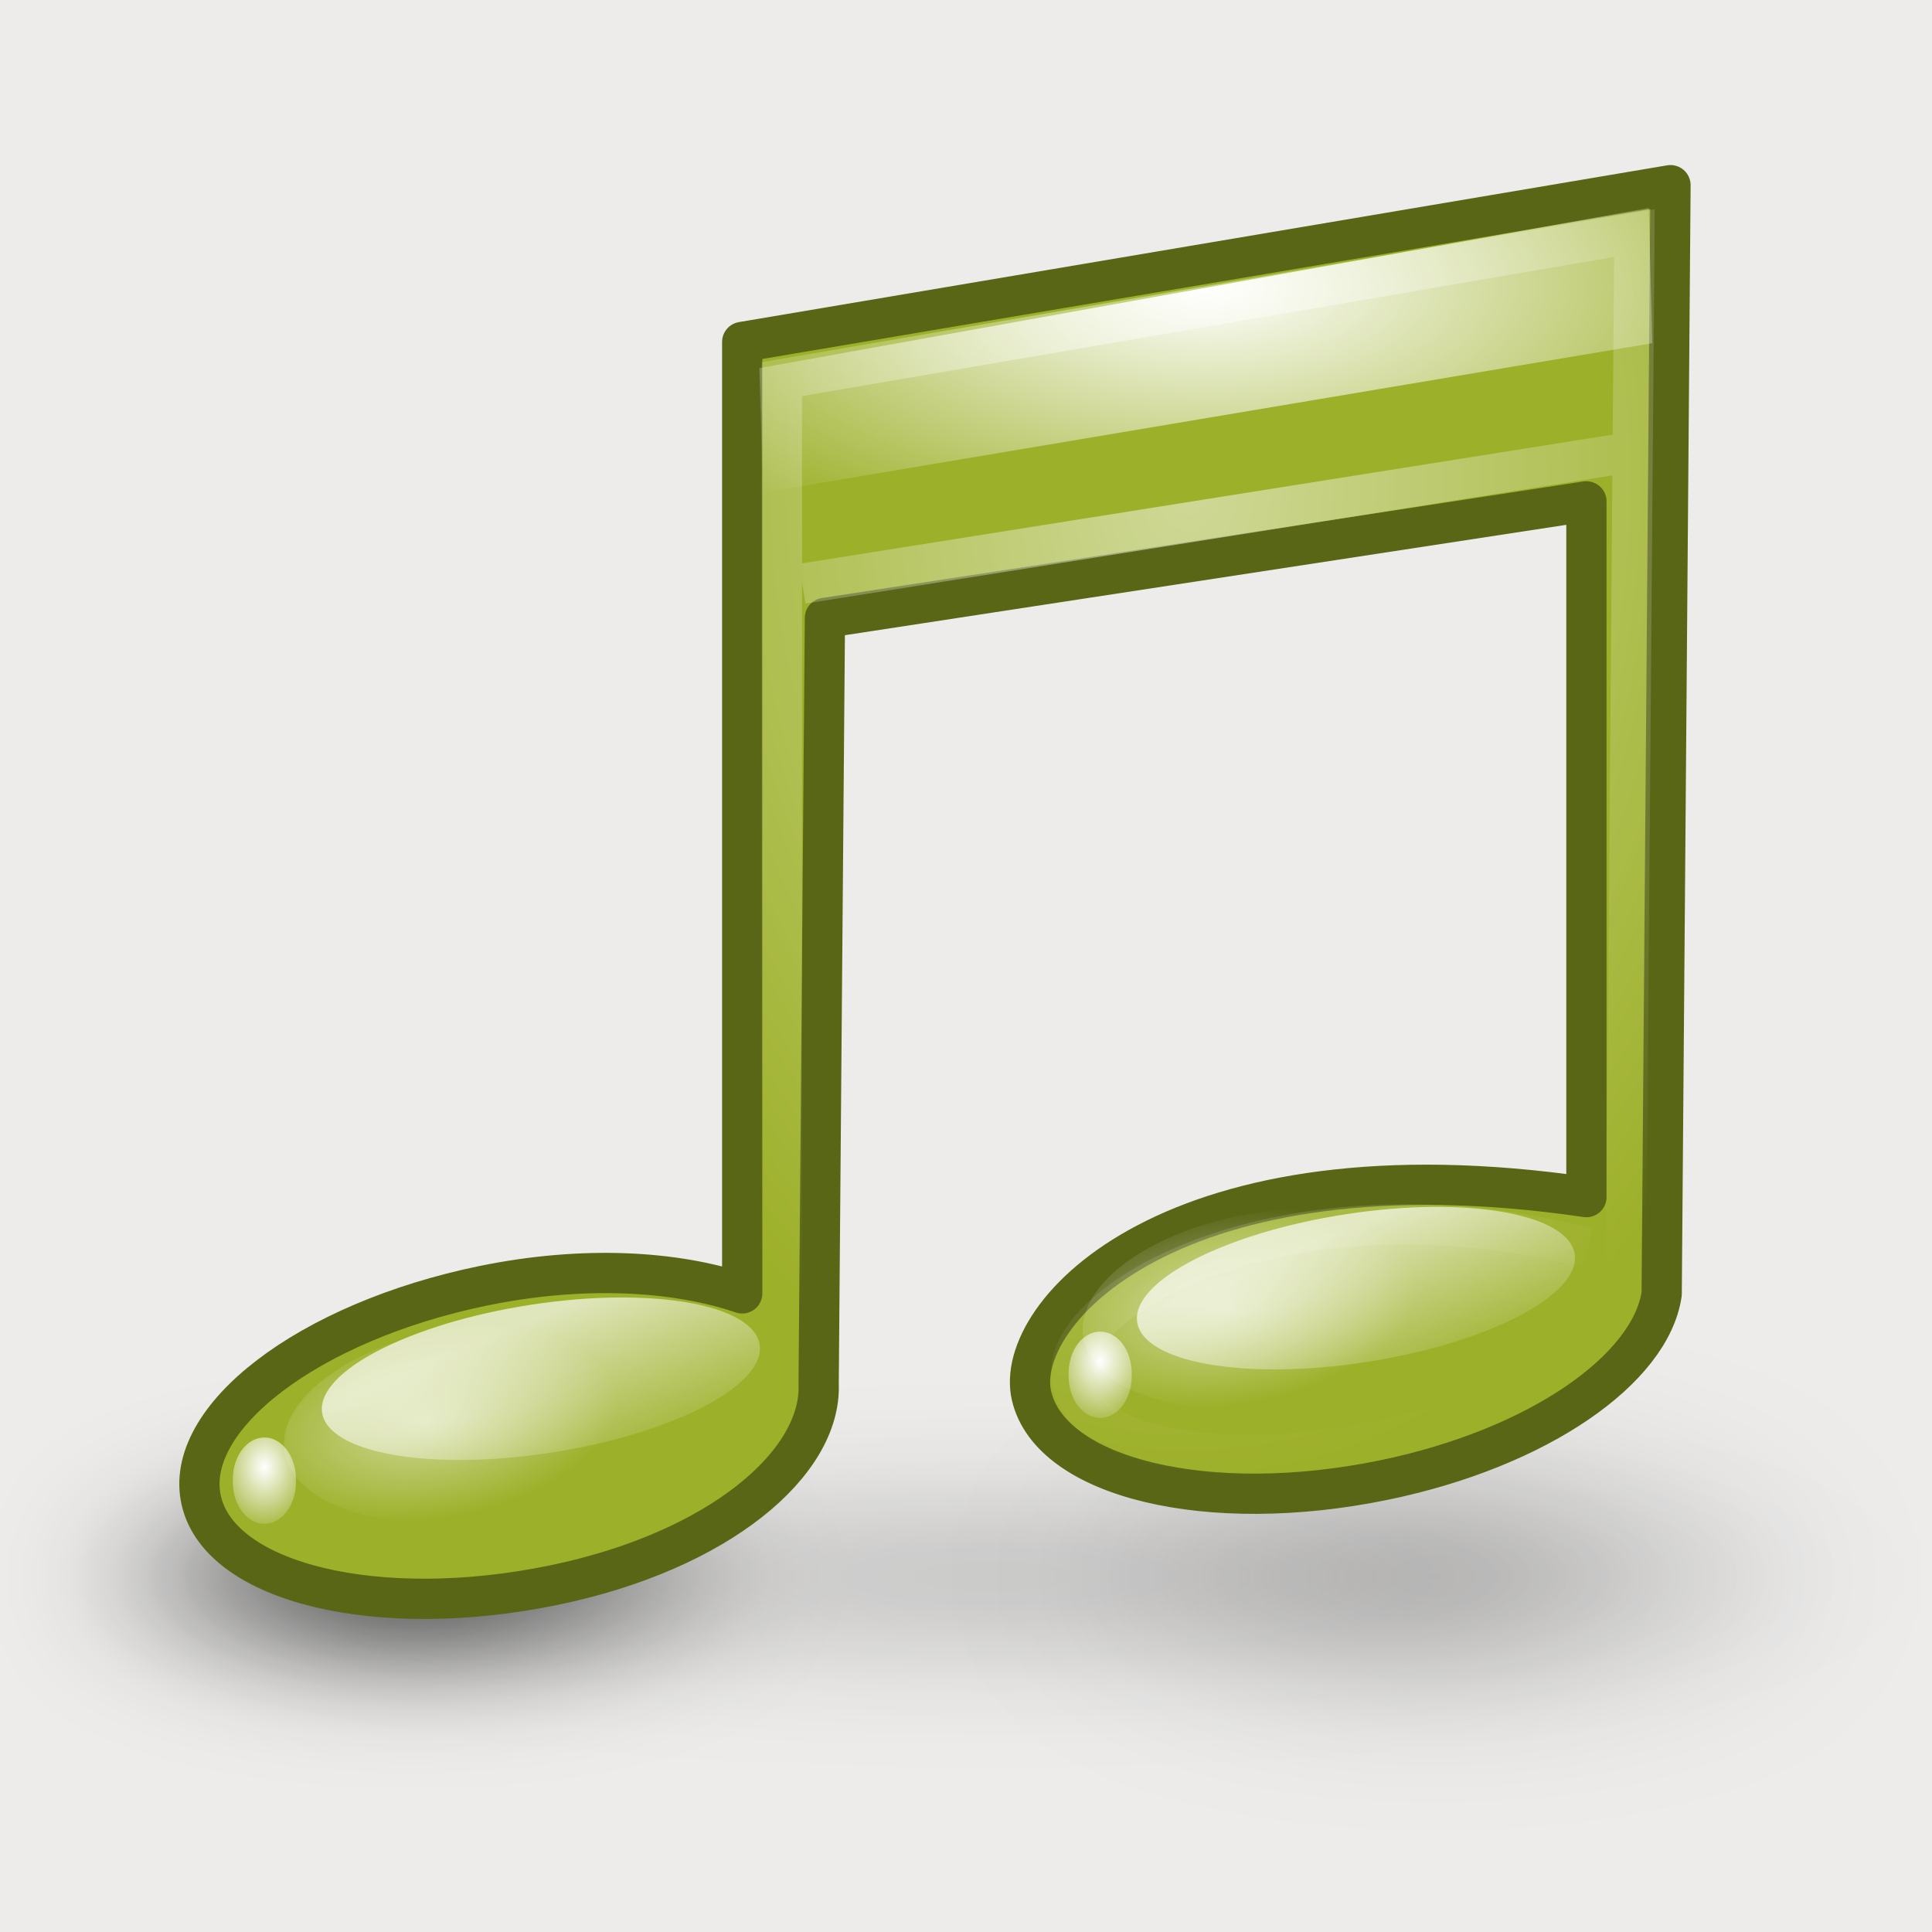
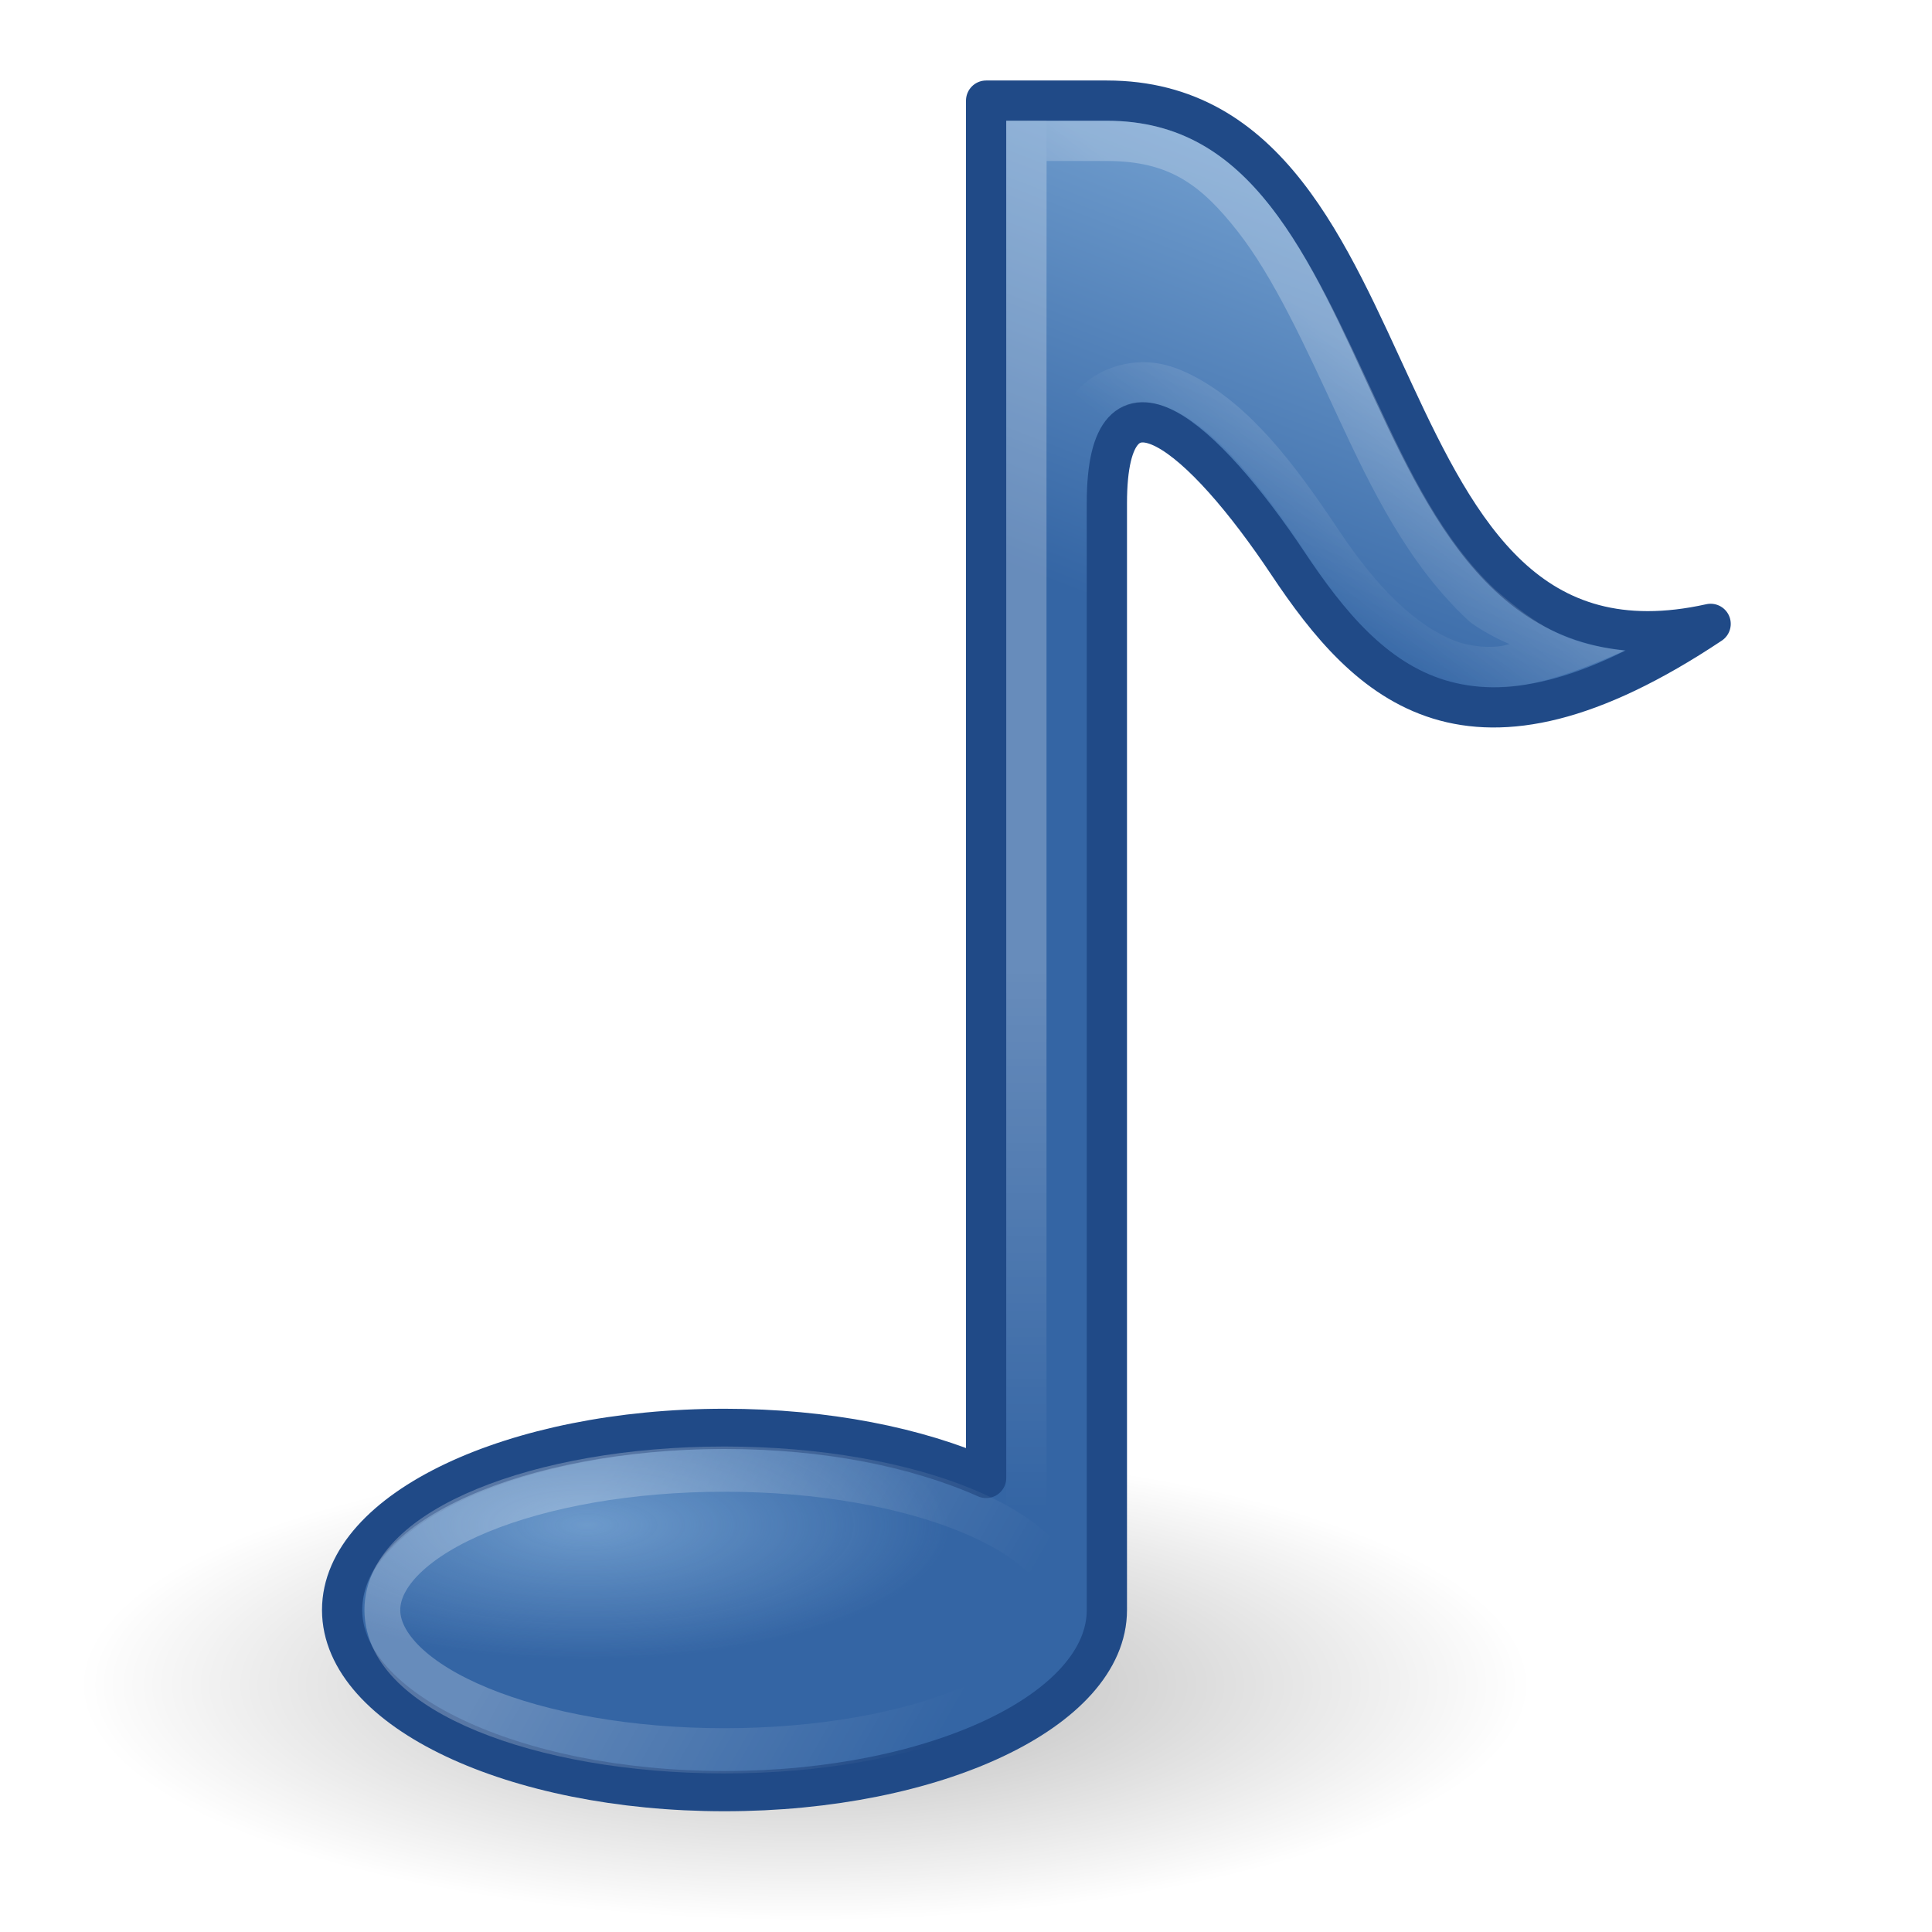
<svg xmlns="http://www.w3.org/2000/svg" xmlns:xlink="http://www.w3.org/1999/xlink" width="48" height="48" viewBox="0 0 48 48">
-   <rect fill="#EDECEB" width="48" height="48" />
-   <svg width="48" height="48" viewBox="0 0 48 48" version="1.0">
-     <defs>
-       <filter x="-0.159" width="1.317" y="-0.543" height="2.087" id="filter5944">
-         <feGaussianBlur stdDeviation="7.064" id="feGaussianBlur5946" />
-       </filter>
-       <filter x="-0.085" width="1.169" y="-0.603" height="2.207" id="filter6033">
-         <feGaussianBlur stdDeviation="5.438" id="feGaussianBlur6035" />
-       </filter>
-       <filter x="-0.192" width="1.384" y="-0.657" height="2.314" id="filter6073">
-         <feGaussianBlur stdDeviation="8.543" id="feGaussianBlur6075" />
-       </filter>
-       <linearGradient id="linearGradient2315">
-         <stop id="stop2317" offset="0" style="stop-color:#ffffff;stop-opacity:1;" />
-         <stop id="stop2319" offset="1" style="stop-color:#ffffff;stop-opacity:0;" />
+   <svg width="48" height="48" id="svg2307" version="1.0">
+     <defs id="defs2309">
+       <linearGradient id="linearGradient3290">
+         <stop style="stop-color:#3465a4;stop-opacity:1" offset="0" id="stop3292" />
+         <stop style="stop-color:#729fcf;stop-opacity:1" offset="1" id="stop3294" />
      </linearGradient>
-       <linearGradient id="linearGradient5948">
-         <stop style="stop-color:#000000;stop-opacity:1;" offset="0" id="stop5950" />
-         <stop style="stop-color:#000000;stop-opacity:0;" offset="1" id="stop5952" />
+       <linearGradient id="linearGradient3278">
+         <stop style="stop-color:#ffffff;stop-opacity:1;" offset="0" id="stop3280" />
+         <stop style="stop-color:#ffffff;stop-opacity:0;" offset="1" id="stop3282" />
      </linearGradient>
-       <linearGradient id="linearGradient5957">
-         <stop style="stop-color:#000000;stop-opacity:1;" offset="0" id="stop5959" />
-         <stop style="stop-color:#000000;stop-opacity:0;" offset="1" id="stop5961" />
+       <linearGradient id="linearGradient3261">
+         <stop style="stop-color:#ffffff;stop-opacity:1;" offset="0" id="stop3263" />
+         <stop style="stop-color:#ffffff;stop-opacity:0;" offset="1" id="stop3265" />
      </linearGradient>
-       <linearGradient id="linearGradient6002">
-         <stop style="stop-color:#ffffff;stop-opacity:1;" offset="0" id="stop6004" />
-         <stop style="stop-color:#ffffff;stop-opacity:0;" offset="1" id="stop6006" />
+       <linearGradient id="linearGradient3241">
+         <stop id="stop3243" offset="0" style="stop-color:#729fcf;stop-opacity:1" />
+         <stop id="stop3245" offset="1" style="stop-color:#729fcf;stop-opacity:0" />
      </linearGradient>
-       <linearGradient id="linearGradient6982">
-         <stop style="stop-color:#ffffff;stop-opacity:1;" offset="0" id="stop6984" />
-         <stop style="stop-color:#ffffff;stop-opacity:0;" offset="1" id="stop6986" />
+       <linearGradient id="linearGradient2397">
+         <stop style="stop-color:#ffffff;stop-opacity:1;" offset="0" id="stop2399" />
+         <stop style="stop-color:#ffffff;stop-opacity:0;" offset="1" id="stop2401" />
      </linearGradient>
-       <linearGradient id="linearGradient6992">
-         <stop style="stop-color:#ffffff;stop-opacity:1;" offset="0" id="stop6994" />
-         <stop style="stop-color:#ffffff;stop-opacity:0;" offset="1" id="stop6996" />
+       <linearGradient id="linearGradient3232">
+         <stop id="stop3234" offset="0" style="stop-color:#000000;stop-opacity:1;" />
+         <stop id="stop3236" offset="1" style="stop-color:#000000;stop-opacity:0;" />
      </linearGradient>
-       <linearGradient id="linearGradient7010">
-         <stop style="stop-color:#ffffff;stop-opacity:1;" offset="0" id="stop7012" />
-         <stop style="stop-color:#ffffff;stop-opacity:0;" offset="1" id="stop7014" />
-       </linearGradient>
-       <linearGradient xlink:href="#linearGradient6002" id="linearGradient7088" gradientUnits="userSpaceOnUse" x1="181.841" y1="149.632" x2="191.141" y2="181.3" />
-       <linearGradient xlink:href="#linearGradient6002" id="linearGradient7090" gradientUnits="userSpaceOnUse" x1="181.841" y1="149.632" x2="191.141" y2="181.3" />
-       <radialGradient xlink:href="#linearGradient7010" id="radialGradient7056" gradientUnits="userSpaceOnUse" gradientTransform="matrix(1.644366,0,0,2.172948,-195.1492,-102.1843)" cx="302.854" cy="86.963" fx="302.854" fy="86.963" r="0.784" />
-       <radialGradient xlink:href="#linearGradient7010" id="radialGradient7058" gradientUnits="userSpaceOnUse" gradientTransform="matrix(1.644366,0,0,2.172948,-195.1492,-102.1843)" cx="302.854" cy="86.963" fx="302.854" fy="86.963" r="0.784" />
-       <radialGradient xlink:href="#linearGradient2315" id="radialGradient7082" gradientUnits="userSpaceOnUse" gradientTransform="matrix(1,0,0,0.509804,0,16.05392)" cx="4.392" cy="32.308" fx="4.392" fy="32.308" r="6.375" />
-       <radialGradient xlink:href="#linearGradient2315" id="radialGradient7084" gradientUnits="userSpaceOnUse" gradientTransform="matrix(1,0,0,0.509804,0,16.05392)" cx="4.392" cy="32.308" fx="4.392" fy="32.308" r="6.375" />
-       <radialGradient xlink:href="#linearGradient6992" id="radialGradient7095" gradientUnits="userSpaceOnUse" gradientTransform="matrix(1.44762,-5.1119044e-6,2.2611777e-6,0.6403339,-145.9333,19.73363)" cx="326.02" cy="58.371" fx="326.02" fy="58.371" r="11.093" />
-       <radialGradient xlink:href="#linearGradient6982" id="radialGradient7100" gradientUnits="userSpaceOnUse" gradientTransform="matrix(0.9571167,0,1.3684827e-8,1.403297,297.2121,42.64872)" cx="29.674" cy="13.772" fx="29.674" fy="13.772" r="17.742" />
-       <radialGradient xlink:href="#linearGradient5957" id="radialGradient7107" gradientUnits="userSpaceOnUse" gradientTransform="matrix(1,0,0,0.2921348,0,150.0674)" cx="72.5" cy="212" fx="72.5" fy="212" r="44.5" />
-       <radialGradient xlink:href="#linearGradient5948" id="radialGradient7109" gradientUnits="userSpaceOnUse" gradientTransform="matrix(1,0,0,0.2921348,0,150.0674)" cx="72.5" cy="212" fx="72.5" fy="212" r="44.5" />
-       <radialGradient xlink:href="#linearGradient5948" id="radialGradient7111" gradientUnits="userSpaceOnUse" gradientTransform="matrix(1,0,0,0.2921348,0,150.0674)" cx="72.5" cy="212" fx="72.5" fy="212" r="44.5" />
+       <radialGradient xlink:href="#linearGradient3232" id="radialGradient2227" gradientUnits="userSpaceOnUse" gradientTransform="matrix(1,0,0,0.4166667,0,11.375)" cx="10" cy="19.5" fx="10" fy="19.5" r="6" />
+       <radialGradient xlink:href="#linearGradient3241" id="radialGradient2231" gradientUnits="userSpaceOnUse" gradientTransform="matrix(0.9163208,0,2.4558126e-7,0.2494089,2.780911,31.30509)" cx="31.49" cy="38.487" fx="31.49" fy="38.487" r="6.187" />
+       <linearGradient xlink:href="#linearGradient2397" id="linearGradient3249" gradientUnits="userSpaceOnUse" x1="32.196" y1="39.533" x2="37.485" y2="43.331" />
+       <linearGradient xlink:href="#linearGradient3261" id="linearGradient3267" x1="27.5" y1="24.12" x2="27.5" y2="37.482" gradientUnits="userSpaceOnUse" />
+       <linearGradient xlink:href="#linearGradient3278" id="linearGradient3284" x1="31.25" y1="5.25" x2="28.062" y2="9.312" gradientUnits="userSpaceOnUse" />
+       <linearGradient xlink:href="#linearGradient3290" id="linearGradient3296" x1="31.82" y1="15.915" x2="36.151" y2="4.69" gradientUnits="userSpaceOnUse" gradientTransform="translate(-2,0)" />
    </defs>
-     <g transform="translate(-296.062,-49.9963)">
-       <g style="display:inline;enable-background:new" id="g8184">
-         <path transform="matrix(0.1986123,0,0,0.1986123,291.9306,47.05504)" d="M 117,212 A 44.5,13 0 1 1 28,212 A 44.5,13 0 1 1 117,212 z" id="path8186" style="fill:url(#radialGradient7107);fill-opacity:1;fill-rule:evenodd;stroke:none;stroke-width:2;stroke-linecap:round;stroke-linejoin:round;marker:none;marker-start:none;marker-mid:none;marker-end:none;stroke-miterlimit:4;stroke-dasharray:none;stroke-dashoffset:0;stroke-opacity:1;visibility:visible;display:inline;overflow:visible;filter:url(#filter5944);enable-background:accumulate" />
-         <path transform="matrix(0.4768755,0,0,0.229168,286.1559,40.57722)" d="M 117,212 A 44.5,13 0 1 1 28,212 A 44.5,13 0 1 1 117,212 z" id="path8188" style="opacity:0.211;fill:url(#radialGradient7109);fill-opacity:1;fill-rule:evenodd;stroke:none;stroke-width:2;stroke-linecap:round;stroke-linejoin:round;marker:none;marker-start:none;marker-mid:none;marker-end:none;stroke-miterlimit:4;stroke-dasharray:none;stroke-dashoffset:0;stroke-opacity:1;visibility:visible;display:inline;overflow:visible;filter:url(#filter6033);enable-background:accumulate" />
-         <path style="opacity:0.343;fill:url(#radialGradient7111);fill-opacity:1;fill-rule:evenodd;stroke:none;stroke-width:2;stroke-linecap:round;stroke-linejoin:round;marker:none;marker-start:none;marker-mid:none;marker-end:none;stroke-miterlimit:4;stroke-dasharray:none;stroke-dashoffset:0;stroke-opacity:1;visibility:visible;display:inline;overflow:visible;filter:url(#filter6073);enable-background:accumulate" id="path8190" d="M 117,212 A 44.5,13 0 1 1 28,212 A 44.5,13 0 1 1 117,212 z" transform="matrix(0.229168,0,0,0.229168,315.1377,40.57722)" />
-         <path style="fill:#9db029;fill-opacity:1;fill-rule:nonzero;stroke:#596616;stroke-width:1;stroke-linecap:round;stroke-linejoin:round;marker:none;marker-start:none;marker-mid:none;marker-end:none;stroke-miterlimit:4;stroke-dashoffset:0;stroke-opacity:1;visibility:visible;display:block" d="M 337.565,54.597 C 337.565,54.597 314.502,58.492 314.502,58.492 L 314.502,82.13 C 312.856,81.572 310.57,81.426 308.065,81.942 C 303.708,82.839 300.587,85.242 301.065,87.286 C 301.542,89.33 305.458,90.277 309.815,89.38 C 313.931,88.532 316.482,86.342 316.401,84.38 L 316.557,65.348 C 316.557,65.348 335.476,62.453 335.476,62.453 L 335.476,79.738 C 325.226,78.238 321.212,82.631 321.69,84.675 C 322.167,86.719 326.083,87.666 330.44,86.769 C 334.305,85.973 337.072,84.006 337.346,82.144 L 337.565,54.597 z" id="path8192" />
-         <path id="path8194" d="M 335.508,80.999 C 327.942,79.072 322.243,82.375 322.697,84.319 C 323.276,87.513 335.075,86.432 336.461,81.662 L 336.669,55.786 C 336.669,55.786 315.487,59.416 315.487,59.416 L 315.487,83.287 C 307.922,81.382 301.754,85.122 302.208,87.066 C 302.913,90.385 315.835,88.256 315.758,84.015 M 315.995,64.498 C 315.995,64.498 336.436,61.252 336.436,61.252" style="opacity:0.512;fill:none;fill-opacity:1;fill-rule:nonzero;stroke:url(#radialGradient7100);stroke-width:1;stroke-linecap:butt;stroke-linejoin:miter;marker:none;marker-start:none;marker-mid:none;marker-end:none;stroke-miterlimit:4;stroke-dasharray:none;stroke-dashoffset:0;stroke-opacity:1;visibility:visible;display:block" />
-         <path transform="matrix(0.734516,-0.111645,0.111645,0.734516,299.8429,61.9441)" d="M 12.25,32.75 A 6.375,3.25 0 1 1 -0.5,32.75 A 6.375,3.25 0 1 1 12.25,32.75 z" id="path8196" style="opacity:0.512;fill:url(#radialGradient7082);fill-opacity:1;fill-rule:nonzero;stroke:none;stroke-width:1;stroke-linecap:butt;stroke-linejoin:miter;marker:none;marker-start:none;marker-mid:none;marker-end:none;stroke-miterlimit:4;stroke-dasharray:none;stroke-dashoffset:0;stroke-opacity:1;visibility:visible;display:block;overflow:visible" />
-         <path style="opacity:0.512;fill:url(#radialGradient7084);fill-opacity:1;fill-rule:nonzero;stroke:none;stroke-width:1;stroke-linecap:butt;stroke-linejoin:miter;marker:none;marker-start:none;marker-mid:none;marker-end:none;stroke-miterlimit:4;stroke-dasharray:none;stroke-dashoffset:0;stroke-opacity:1;visibility:visible;display:block;overflow:visible" id="path8198" d="M 12.25,32.75 A 6.375,3.25 0 1 1 -0.5,32.75 A 6.375,3.25 0 1 1 12.25,32.75 z" transform="matrix(0.734516,-0.111645,0.111645,0.734516,319.6855,59.10945)" />
-         <path style="fill:url(#radialGradient7095);fill-opacity:1;fill-rule:evenodd;stroke:none;stroke-width:1px;stroke-linecap:butt;stroke-linejoin:miter;stroke-opacity:1" d="M 314.928,59.142 L 315.016,62.235 L 337.113,58.523 L 337.025,55.164 L 314.928,59.142 z" id="path8200" />
-         <path style="opacity:0.68;fill:url(#linearGradient7088);fill-opacity:1;fill-rule:evenodd;stroke:none;stroke-width:2;stroke-linecap:round;stroke-linejoin:round;marker:none;marker-start:none;marker-mid:none;marker-end:none;stroke-miterlimit:4;stroke-dasharray:none;stroke-dashoffset:0;stroke-opacity:1;visibility:visible;display:inline;overflow:visible;enable-background:accumulate" id="path8202" d="M 217.5,159.5 A 32.5,14 0 1 1 152.5,159.5 A 32.5,14 0 1 1 217.5,159.5 z" transform="matrix(0.1666704,-2.8476107e-2,3.7049941e-2,0.1281007,272.7565,69.08602)" />
-         <path transform="matrix(0.1666704,-2.8476107e-2,3.7049941e-2,0.1281007,293.0065,66.83602)" d="M 217.5,159.5 A 32.5,14 0 1 1 152.5,159.5 A 32.5,14 0 1 1 217.5,159.5 z" id="path8204" style="opacity:0.68;fill:url(#linearGradient7090);fill-opacity:1;fill-rule:evenodd;stroke:none;stroke-width:2;stroke-linecap:round;stroke-linejoin:round;marker:none;marker-start:none;marker-mid:none;marker-end:none;stroke-miterlimit:4;stroke-dasharray:none;stroke-dashoffset:0;stroke-opacity:1;visibility:visible;display:inline;overflow:visible;enable-background:accumulate" />
-         <path transform="translate(-0.2238806,-0.3358209)" d="M 303.638,87.118 A 0.784,1.035 0 1 1 302.071,87.118 A 0.784,1.035 0 1 1 303.638,87.118 z" id="path8206" style="fill:url(#radialGradient7056);fill-opacity:1;fill-rule:evenodd;stroke:none;stroke-width:0;stroke-linecap:round;stroke-linejoin:round;marker:none;marker-start:none;marker-mid:none;marker-end:none;stroke-miterlimit:4;stroke-dasharray:none;stroke-dashoffset:0;stroke-opacity:1;visibility:visible;display:inline;overflow:visible;enable-background:new" />
-         <path style="fill:url(#radialGradient7058);fill-opacity:1;fill-rule:evenodd;stroke:none;stroke-width:0;stroke-linecap:round;stroke-linejoin:round;marker:none;marker-start:none;marker-mid:none;marker-end:none;stroke-miterlimit:4;stroke-dasharray:none;stroke-dashoffset:0;stroke-opacity:1;visibility:visible;display:inline;overflow:visible;enable-background:new" id="path8208" d="M 303.638,87.118 A 0.784,1.035 0 1 1 302.071,87.118 A 0.784,1.035 0 1 1 303.638,87.118 z" transform="translate(20.54105,-2.966418)" />
+     <g id="layer1">
+       <path transform="matrix(3,0,0,2.34375,-10,-3.843749)" d="M 16 19.5 A 6 2.5 0 1 1  4,19.5 A 6 2.5 0 1 1  16 19.5 z" id="path3410" style="opacity:0.295;fill:url(#radialGradient2227);fill-opacity:1;stroke:none;stroke-width:1;stroke-linecap:round;stroke-linejoin:round;stroke-miterlimit:4;stroke-dasharray:none;stroke-dashoffset:0;stroke-opacity:0.616" />
+       <path style="fill:url(#linearGradient3296);fill-opacity:1;stroke:#204a87;stroke-width:1;stroke-linecap:round;stroke-linejoin:round;stroke-miterlimit:4;stroke-dasharray:none;stroke-dashoffset:0;stroke-opacity:1" d="M 24.5,2.5 L 24.5,36.719 C 22.799,35.96 20.518,35.5 18,35.5 C 12.756,35.5 8.5,37.516 8.5,40 C 8.5,42.484 12.756,44.5 18,44.5 C 23.244,44.5 27.5,42.484 27.5,40 L 27.5,12.5 C 27.5,8.742 29.9,10.85 32,14 C 34,17 36.5,19.5 42.5,15.5 C 33.5,17.5 35.5,2.5 27.5,2.5 L 24.5,2.5 z " id="path3404" />
+       <path style="opacity:0.916;color:#000000;fill:url(#radialGradient2231);fill-opacity:1;fill-rule:nonzero;stroke:none;stroke-width:0.593;stroke-linecap:square;stroke-linejoin:miter;marker:none;marker-start:none;marker-mid:none;marker-end:none;stroke-miterlimit:4;stroke-dasharray:none;stroke-dashoffset:0;stroke-opacity:1;visibility:visible;display:inline;overflow:visible" id="path2385" d="M 39.45 41.879 A 5.664 1.847 0 1 1  28.122,41.879 A 5.664 1.847 0 1 1  39.45 41.879 z" transform="matrix(1.58905,0,0,2.165288,-35.68779,-50.68082)" />
+       <path style="opacity:0.25;color:#000000;fill:none;fill-opacity:1;fill-rule:nonzero;stroke:url(#linearGradient3249);stroke-width:0.593;stroke-linecap:square;stroke-linejoin:miter;marker:none;marker-start:none;marker-mid:none;marker-end:none;stroke-miterlimit:4;stroke-dasharray:none;stroke-dashoffset:0;stroke-opacity:1;visibility:visible;display:inline;overflow:visible" id="path3247" d="M 39.45 41.879 A 5.664 1.847 0 1 1  28.122,41.879 A 5.664 1.847 0 1 1  39.45 41.879 z" transform="matrix(1.500769,0,0,1.894627,-32.70513,-39.3457)" />
+       <g id="g3286" style="opacity:0.25" transform="translate(-2,0)">
+         <path id="path3251" d="M 27.5,38.5 L 27.5,3.5" style="opacity:1;fill:none;fill-opacity:1;fill-rule:evenodd;stroke:url(#linearGradient3267);stroke-width:1px;stroke-linecap:square;stroke-linejoin:miter;stroke-opacity:1" />
+         <path id="path3271" d="M 27,3 L 27,3.5 L 27,12.5 L 28,12.5 C 28,12.148 28.195,11.802 28.5,11.438 C 28.805,11.073 29.206,10.731 29.531,10.375 C 29.71,10.18 30.077,10.007 30.344,10 C 30.651,9.992 30.951,10.079 31.219,10.219 C 32.322,10.796 33.359,12.101 34.438,13.719 C 35.422,15.196 36.441,16.409 37.875,16.875 C 38.857,17.166 39.82,17.317 42.36,16.165 C 40.842,15.987 40.167,15.521 39.156,14.656 C 37.85,13.435 37.005,11.699 36.188,9.938 C 35.368,8.173 34.582,6.425 33.562,5.125 C 32.556,3.842 31.328,3 29.5,3 L 27.5,3 L 27,3 z M 28,4 L 29.5,4 C 31.047,4 31.837,4.586 32.75,5.75 C 33.65,6.898 34.428,8.605 35.25,10.375 C 36.073,12.148 36.98,14.014 38.469,15.406 C 38.672,15.596 39.218,15.886 39.5,16 C 39.078,16.147 38.448,16.037 38.188,15.938 C 37.14,15.537 36.194,14.573 35.25,13.156 C 34.148,11.503 33.059,10.077 31.656,9.344 C 31.297,9.156 30.871,8.986 30.344,9 C 29.775,9.015 29.186,9.246 28.781,9.688 C 28.591,9.896 28.287,10.2 28,10.5 L 28,4 z " style="fill:url(#linearGradient3284);fill-opacity:1;stroke:none;stroke-width:1;stroke-linecap:round;stroke-linejoin:miter;stroke-miterlimit:4;stroke-dashoffset:0;stroke-opacity:1" />
      </g>
    </g>
  </svg>
</svg>
